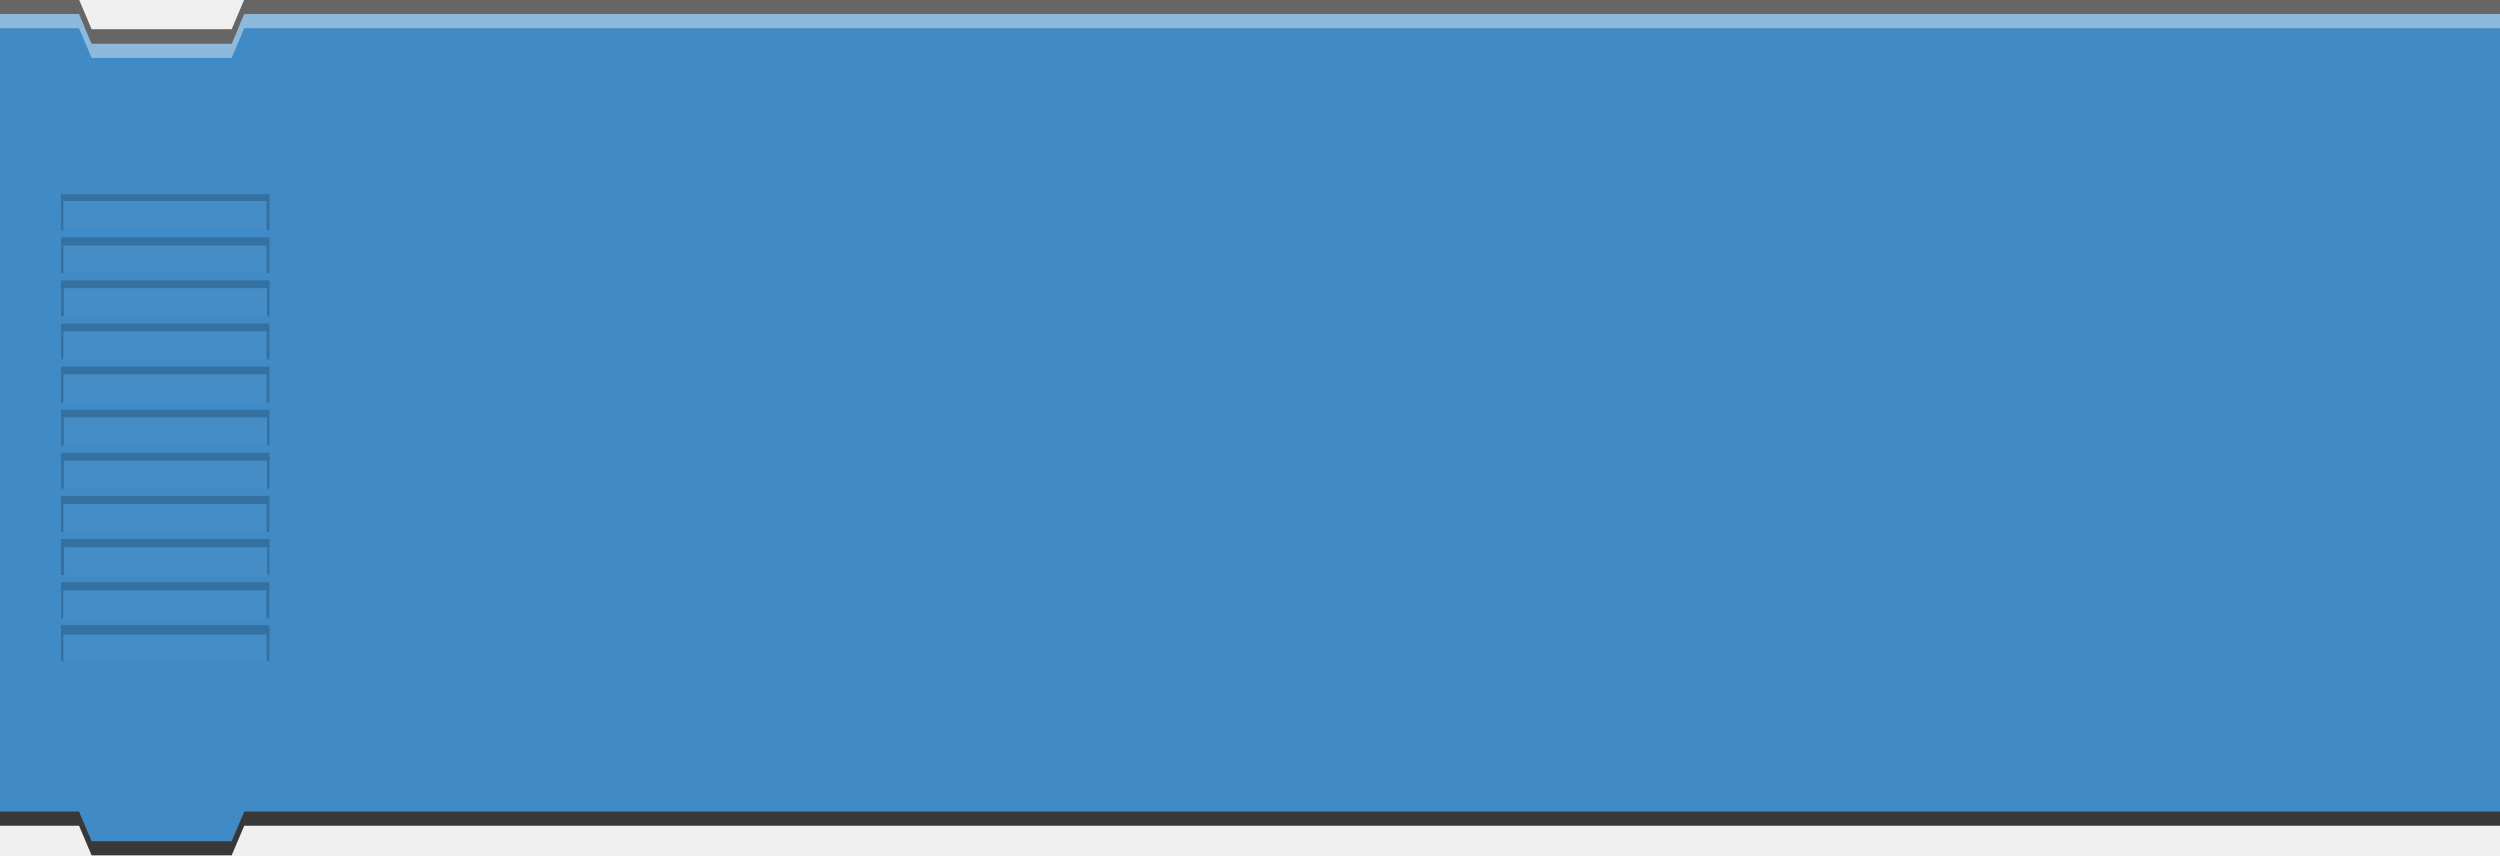
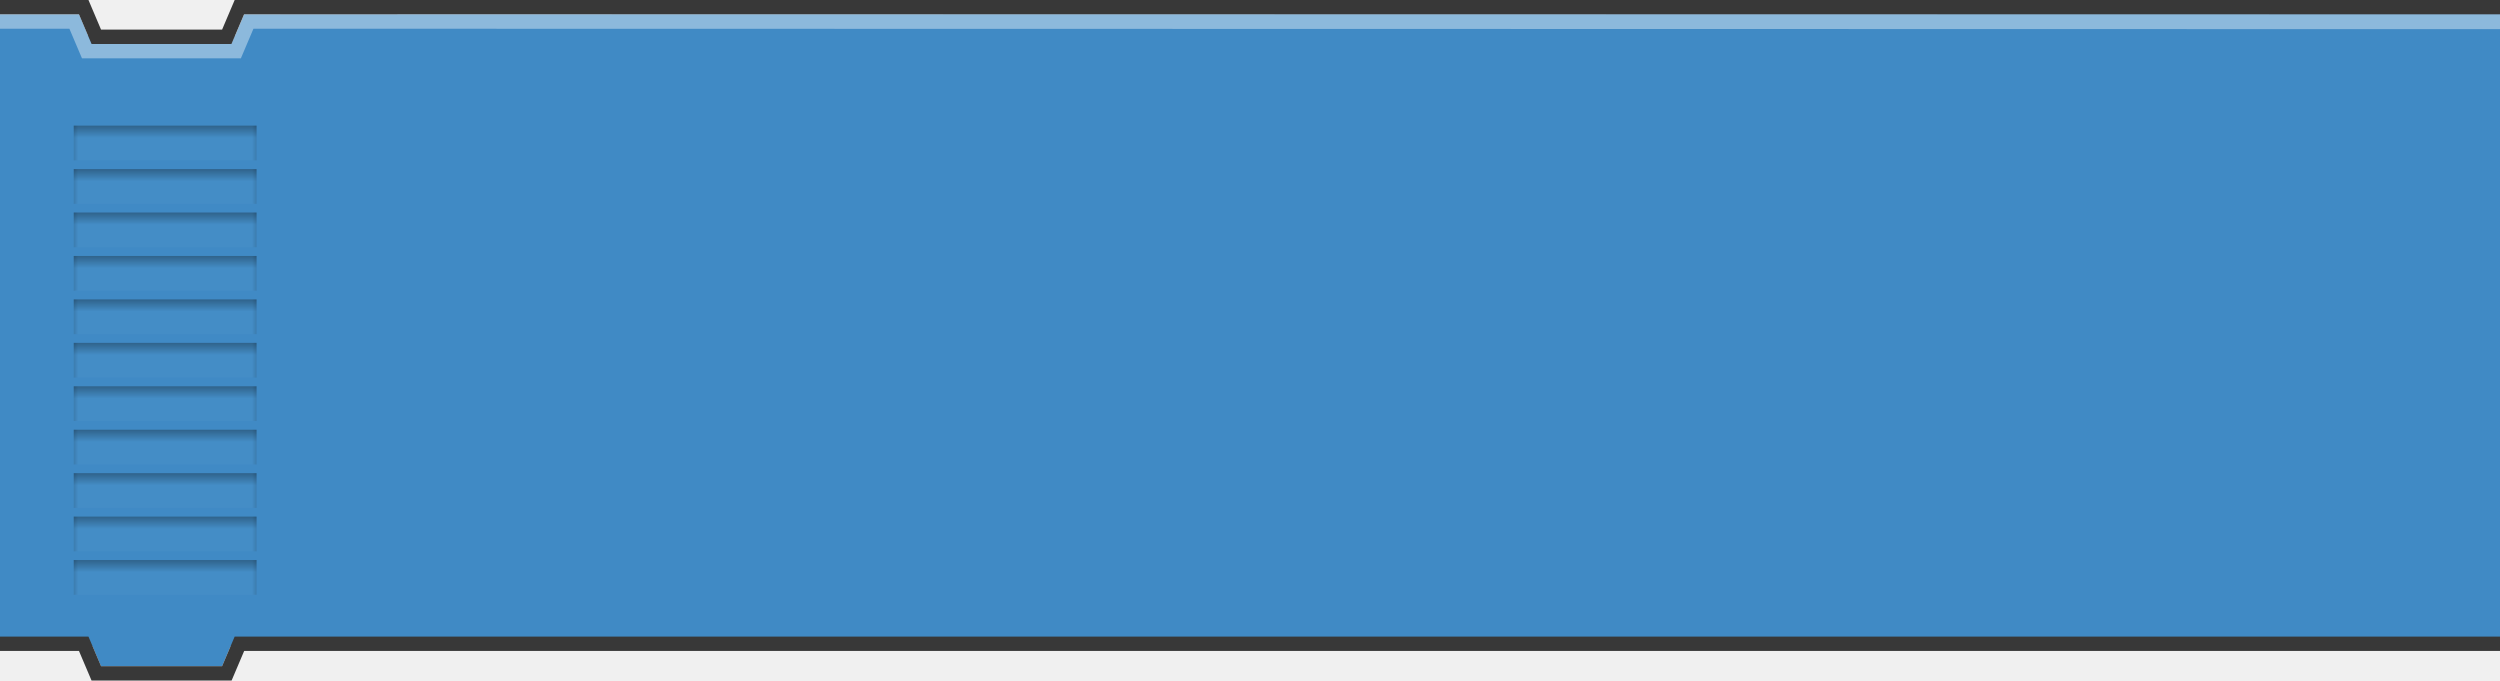
- <svg xmlns="http://www.w3.org/2000/svg" id="Ebene_1" data-name="Ebene 1" viewBox="0 0 348 119.063">
+ <svg xmlns="http://www.w3.org/2000/svg" viewBox="0 0 348.181 94.748">
+   <style>
+         .background {
+             fill: #408ac5;
+         }
+ 
+         .border {
+             fill: #383838;
+         }
+ 
+         .shade {
+             fill: #27567c;
+             stop-color: #000000;
+         }
+     </style>
  <defs>
-     <style>.cls-1{fill:none;}.cls-2,.cls-3{fill:#383838;}.cls-3{opacity:0.75;}.cls-4{fill:#408ac5;}.cls-5,.cls-8{fill:#fff;}.cls-5{opacity:0.4;}.cls-6{opacity:0.5;}.cls-7{clip-path:url(#clip-path);}.cls-8{opacity:0.05;}.cls-9{fill:#27567c;}.cls-10{clip-path:url(#clip-path-2);}.cls-11{clip-path:url(#clip-path-3);}.cls-12{clip-path:url(#clip-path-4);}.cls-13{clip-path:url(#clip-path-5);}.cls-14{clip-path:url(#clip-path-6);}.cls-15{clip-path:url(#clip-path-7);}.cls-16{clip-path:url(#clip-path-8);}.cls-17{clip-path:url(#clip-path-9);}.cls-18{clip-path:url(#clip-path-10);}.cls-19{clip-path:url(#clip-path-11);}</style>
-     <clipPath id="clip-path" transform="translate(0 10.531)">
-       <rect class="cls-1" x="8.5" y="16.5" width="29" height="5" />
-     </clipPath>
-     <clipPath id="clip-path-2" transform="translate(0 10.531)">
-       <rect class="cls-1" x="8.5" y="22.5" width="29" height="5" />
-     </clipPath>
-     <clipPath id="clip-path-3" transform="translate(0 10.531)">
-       <rect class="cls-1" x="8.5" y="28.5" width="29" height="5" />
-     </clipPath>
-     <clipPath id="clip-path-4" transform="translate(0 10.531)">
-       <rect class="cls-1" x="8.5" y="34.5" width="29" height="5" />
-     </clipPath>
-     <clipPath id="clip-path-5" transform="translate(0 10.531)">
-       <rect class="cls-1" x="8.5" y="40.5" width="29" height="5" />
-     </clipPath>
-     <clipPath id="clip-path-6" transform="translate(0 10.531)">
-       <rect class="cls-1" x="8.5" y="46.5" width="29" height="5" />
-     </clipPath>
-     <clipPath id="clip-path-7" transform="translate(0 10.531)">
-       <rect class="cls-1" x="8.5" y="52.5" width="29" height="5" />
-     </clipPath>
-     <clipPath id="clip-path-8" transform="translate(0 10.531)">
-       <rect class="cls-1" x="8.5" y="58.5" width="29" height="5" />
-     </clipPath>
-     <clipPath id="clip-path-9" transform="translate(0 10.531)">
-       <rect class="cls-1" x="8.5" y="64.5" width="29" height="5" />
-     </clipPath>
-     <clipPath id="clip-path-10" transform="translate(0 10.531)">
-       <rect class="cls-1" x="8.5" y="70.5" width="29" height="5" />
-     </clipPath>
-     <clipPath id="clip-path-11" transform="translate(0 10.531)">
-       <rect class="cls-1" x="8.5" y="76.5" width="29" height="5" />
-     </clipPath>
-   </defs>
-   <polygon class="cls-2" points="32.25 6.063 12.75 6.063 11.849 3.938 0 3.938 0 114.938 11 114.938 12.75 119.063 32.25 119.063 34 114.938 348 114.938 348 4.102 348 3.938 33.151 3.938 32.25 6.063" />
-   <polygon class="cls-3" points="32.25 4.063 12.75 4.063 11.026 0 0 0 0 110.938 11 110.938 12.75 115.063 32.25 115.063 34 110.938 348 110.938 348 0.102 348 0 33.974 0 32.25 4.063" />
-   <polygon class="cls-4" points="32.25 6.094 12.75 6.094 11 1.969 0 1.969 0 112.969 11 112.969 12.75 117.094 32.25 117.094 34 112.969 348 112.969 348 2.134 348 1.969 34 1.969 32.25 6.094" />
-   <polygon id="highlight" class="cls-5" points="34 1.938 32.25 6.063 12.75 6.063 11 1.938 0 1.938 0 3.938 11 3.938 12.75 8.063 32.25 8.063 34 3.938 348 3.938 348 2.102 348 1.938 34 1.938" />
-   <g id="lines" class="cls-6">
-     <g id="line">
-       <g class="cls-7">
-         <rect class="cls-8" x="6.121" y="24.591" width="31.458" height="7.952" />
-         <rect class="cls-9" x="6.448" y="25.793" width="31.458" height="2.197" />
-         <rect class="cls-9" x="37.102" y="27.237" width="0.603" height="4.945" />
-         <rect class="cls-9" x="8.217" y="27.116" width="0.603" height="4.945" />
+     <linearGradient id="grad1" x1="0%" x2="0%" y1="0%" y2="100%">
+       <stop offset="0%" class="shade" stop-opacity="0.3" />
+       <stop offset="35%" class="shade" stop-opacity="0" />
+     </linearGradient>
+     <linearGradient id="grad2" x1="0%" x2="100%" y1="0%" y2="0%">
+       <stop offset="0%" class="shade" stop-opacity="0.125" />
+       <stop offset="2.5%" class="shade" stop-opacity="0" />
+     </linearGradient>
+     <linearGradient id="grad3" x1="100%" x2="0%" y1="0%" y2="0%">
+       <stop offset="0%" class="shade" stop-opacity="0.125" />
+       <stop offset="2.5%" class="shade" stop-opacity="0" />
+     </linearGradient>
+     <g id="tabblock">
+       <g>
+         <rect fill-opacity="0.025" width="25.458" height="4.836" x="10.271" y="22.5" fill="#fff" />
+         <rect width="25.458" height="4.836" x="10.271" y="22.5" fill="url(#grad1)" />
+         <rect width="25.458" height="4.836" x="10.271" y="22.5" fill="url(#grad2)" />
+         <rect width="25.458" height="4.836" x="10.271" y="22.5" fill="url(#grad3)" />
      </g>
    </g>
-     <g id="line-2" data-name="line">
-       <g class="cls-10">
-         <rect class="cls-8" x="6.131" y="30.782" width="31.458" height="7.952" />
-         <rect class="cls-9" x="6.457" y="31.984" width="31.458" height="2.197" />
-         <rect class="cls-9" x="37.111" y="33.427" width="0.603" height="4.945" />
-         <rect class="cls-9" x="8.226" y="33.307" width="0.603" height="4.945" />
-       </g>
-     </g>
-     <g id="line-3" data-name="line">
-       <g class="cls-11">
-         <rect class="cls-8" x="6.185" y="36.709" width="31.458" height="7.952" />
-         <rect class="cls-9" x="6.512" y="37.911" width="31.458" height="2.197" />
-         <rect class="cls-9" x="37.165" y="39.355" width="0.603" height="4.945" />
-         <rect class="cls-9" x="8.281" y="39.234" width="0.603" height="4.945" />
-       </g>
-     </g>
-     <g id="line-4" data-name="line">
-       <g class="cls-12">
-         <rect class="cls-8" x="6.131" y="42.709" width="31.458" height="7.952" />
-         <rect class="cls-9" x="6.457" y="43.911" width="31.458" height="2.197" />
-         <rect class="cls-9" x="37.111" y="45.355" width="0.603" height="4.945" />
-         <rect class="cls-9" x="8.226" y="45.234" width="0.603" height="4.945" />
-       </g>
-     </g>
-     <g id="line-5" data-name="line">
-       <g class="cls-13">
-         <rect class="cls-8" x="6.125" y="48.688" width="31.458" height="7.952" />
-         <rect class="cls-9" x="6.451" y="49.89" width="31.458" height="2.197" />
-         <rect class="cls-9" x="37.105" y="51.334" width="0.603" height="4.945" />
-         <rect class="cls-9" x="8.22" y="51.213" width="0.603" height="4.945" />
-       </g>
-     </g>
-     <g id="line-6" data-name="line">
-       <g class="cls-14">
-         <rect class="cls-8" x="6.176" y="54.691" width="31.458" height="7.952" />
-         <rect class="cls-9" x="6.503" y="55.893" width="31.458" height="2.197" />
-         <rect class="cls-9" x="37.156" y="57.337" width="0.603" height="4.945" />
-         <rect class="cls-9" x="8.272" y="57.216" width="0.603" height="4.945" />
-       </g>
-     </g>
-     <g id="line-7" data-name="line">
-       <g class="cls-15">
-         <rect class="cls-8" x="6.176" y="60.727" width="31.458" height="7.952" />
-         <rect class="cls-9" x="6.503" y="61.929" width="31.458" height="2.197" />
-         <rect class="cls-9" x="37.156" y="63.373" width="0.603" height="4.945" />
-         <rect class="cls-9" x="8.272" y="63.252" width="0.603" height="4.945" />
-       </g>
-     </g>
-     <g id="line-8" data-name="line">
-       <g class="cls-16">
-         <rect class="cls-8" x="6.131" y="66.763" width="31.458" height="7.952" />
-         <rect class="cls-9" x="6.457" y="67.965" width="31.458" height="2.197" />
-         <rect class="cls-9" x="37.111" y="69.409" width="0.603" height="4.945" />
-         <rect class="cls-9" x="8.226" y="69.288" width="0.603" height="4.945" />
-       </g>
-     </g>
-     <g id="line-9" data-name="line">
-       <g class="cls-17">
-         <rect class="cls-8" x="6.221" y="72.781" width="31.458" height="7.952" />
-         <rect class="cls-9" x="6.548" y="73.984" width="31.458" height="2.197" />
-         <rect class="cls-9" x="37.201" y="75.427" width="0.603" height="4.945" />
-         <rect class="cls-9" x="8.317" y="75.306" width="0.603" height="4.945" />
-       </g>
-     </g>
-     <g id="line-10" data-name="line">
-       <g class="cls-18">
-         <rect class="cls-8" x="6.104" y="78.782" width="31.458" height="7.952" />
-         <rect class="cls-9" x="6.43" y="79.984" width="31.458" height="2.197" />
-         <rect class="cls-9" x="37.084" y="81.427" width="0.603" height="4.945" />
-         <rect class="cls-9" x="8.199" y="81.307" width="0.603" height="4.945" />
-       </g>
-     </g>
-     <g id="line-11" data-name="line">
-       <g class="cls-19">
-         <rect class="cls-8" x="6.131" y="84.918" width="31.458" height="7.952" />
-         <rect class="cls-9" x="6.457" y="86.12" width="31.458" height="2.197" />
-         <rect class="cls-9" x="37.111" y="87.563" width="0.603" height="4.945" />
-         <rect class="cls-9" x="8.226" y="87.443" width="0.603" height="4.945" />
-       </g>
-     </g>
+   </defs>
+   <g viewBox="0 10 348.181 94.748">
+     <path class="background" d="M0,5h348.181v85h-348.181z" />
+   </g>
+   <g viewbox="0 0 351.887 72.748">
+     <path class="background" d="M0,2.000l11,0l1.75,4.125l19.5,0l1.75,-4.125l320,0l0,4.125l-355,0l0,-4.125z" />
+     <path class="border" d="M347.736,0l-315.056,0.001l0,0.008l-1.749,4.117l-16.858,0l-1.752,-4.126l-0.019,0.008l0,-0.007l-12.302,0l0,2l10.998,0l1.748,4.115l0.005,-0.002l0,0.012l19.502,0l0,-0.003l0.002,0.001l1.752,-4.123l320,-0.001l0,-2z" />
+     <path fill-opacity="0.4" fill="#fff" d="M347.736,2.063l-313.753,-0.063l0,0.003l-0.008,-0.003l-1.751,4.125l-19.484,0l-1.74,-4.098l0,-0.027l-11,0l0,2l9.665,0l1.753,4.127l0.005,-0.002l22.115,0l0,-0.001l0.008,0.003l1.753,-4.127l320,0.063l0,-2z" stroke-opacity="0.4" />
+   </g>
+   <g viewbox="0 0 348 69">
+     <use y="-5" href="#tabblock" />
+     <use y="1.05" href="#tabblock" />
+     <use y="7.1" href="#tabblock" />
+     <use y="13.15" href="#tabblock" />
+     <use y="19.2" href="#tabblock" />
+     <use y="25.25" href="#tabblock" />
+     <use y="31.3" href="#tabblock" />
+     <use y="37.35" href="#tabblock" />
+     <use y="43.4" href="#tabblock" />
+     <use y="49.45" href="#tabblock" />
+     <use y="55.5" href="#tabblock" />
+   </g>
+   <g viewbox="0 0 351.887 94.748">
+     <path class="background" d="M0,88.661l12.318,-0.004l1.75,4.125l16.857,0.014l1.75,-4.125l12.367,-0.004l-45.042,-0.006z" />
+     <path class="border" d="M347.736,88.657l-315.056,0.001l0,0.008l-1.749,4.117l-16.858,0l-1.752,-4.126l-0.019,0.008l0,-0.007l-12.302,0l0,2l10.998,0l1.748,4.115l0.005,-0.002l0,0.012l19.502,0l0,-0.003l0.002,0.001l1.752,-4.123l317.729,-0.001l0,-2z" />
  </g>
</svg>
